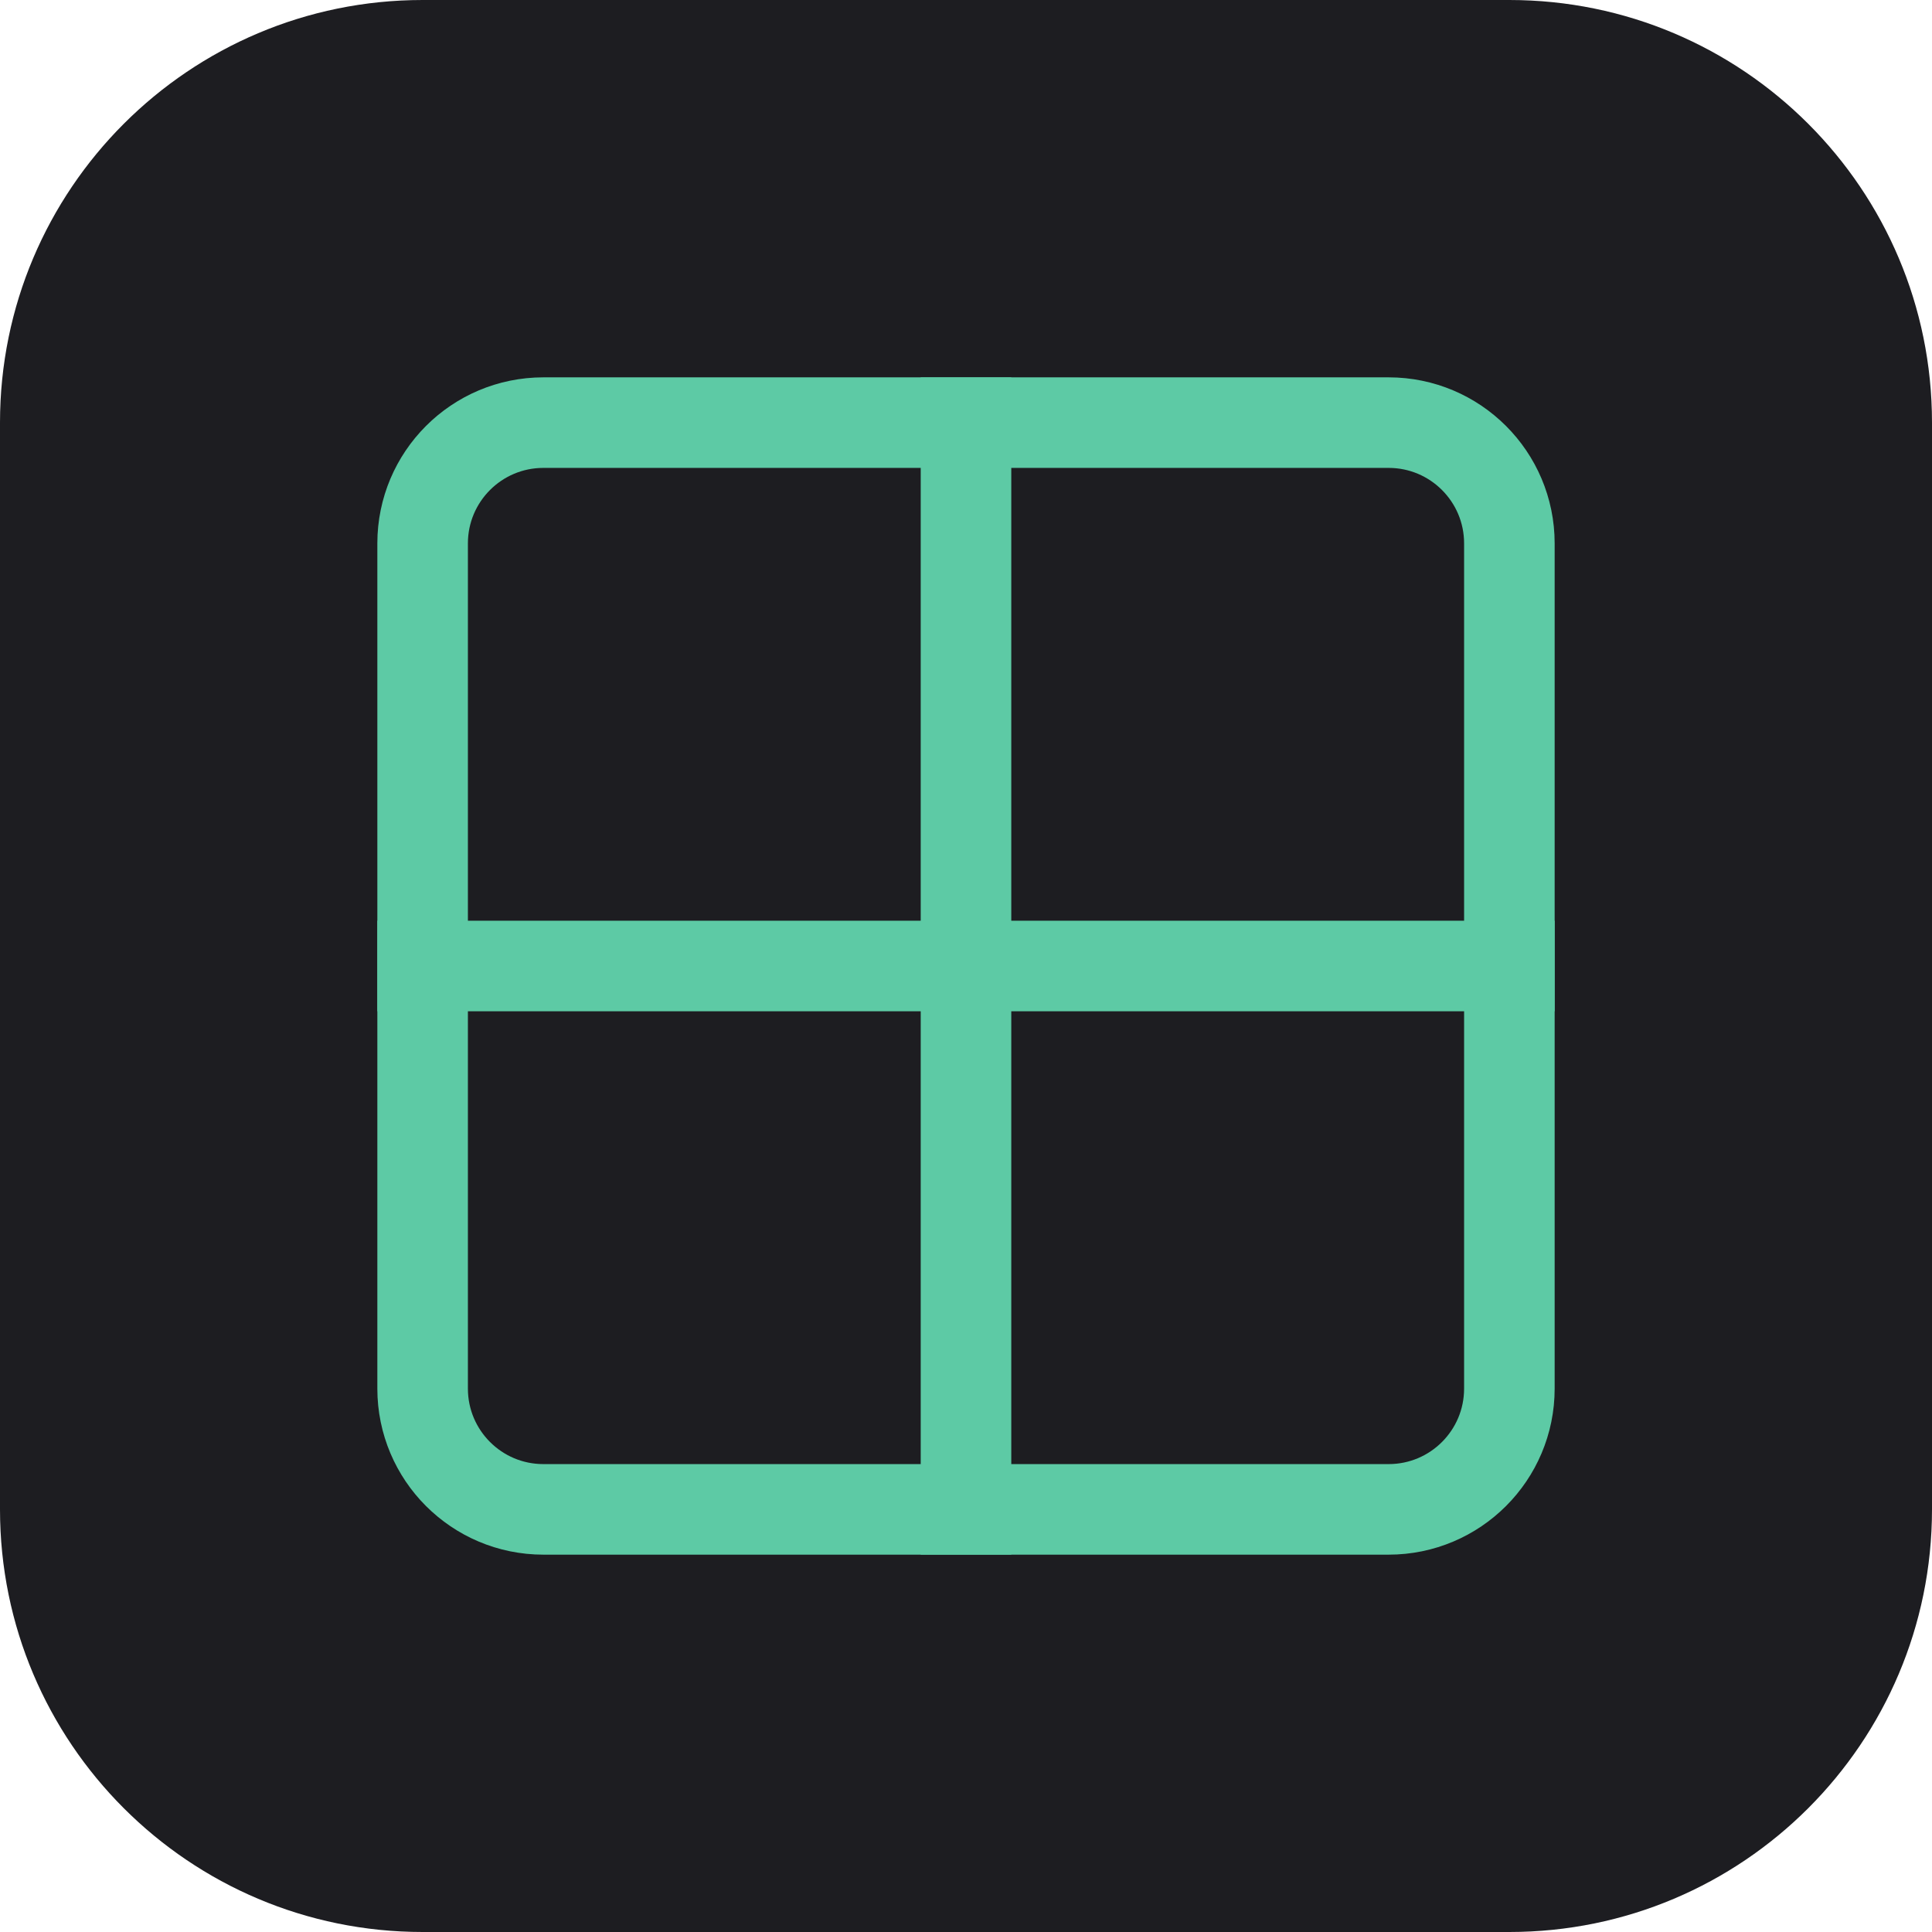
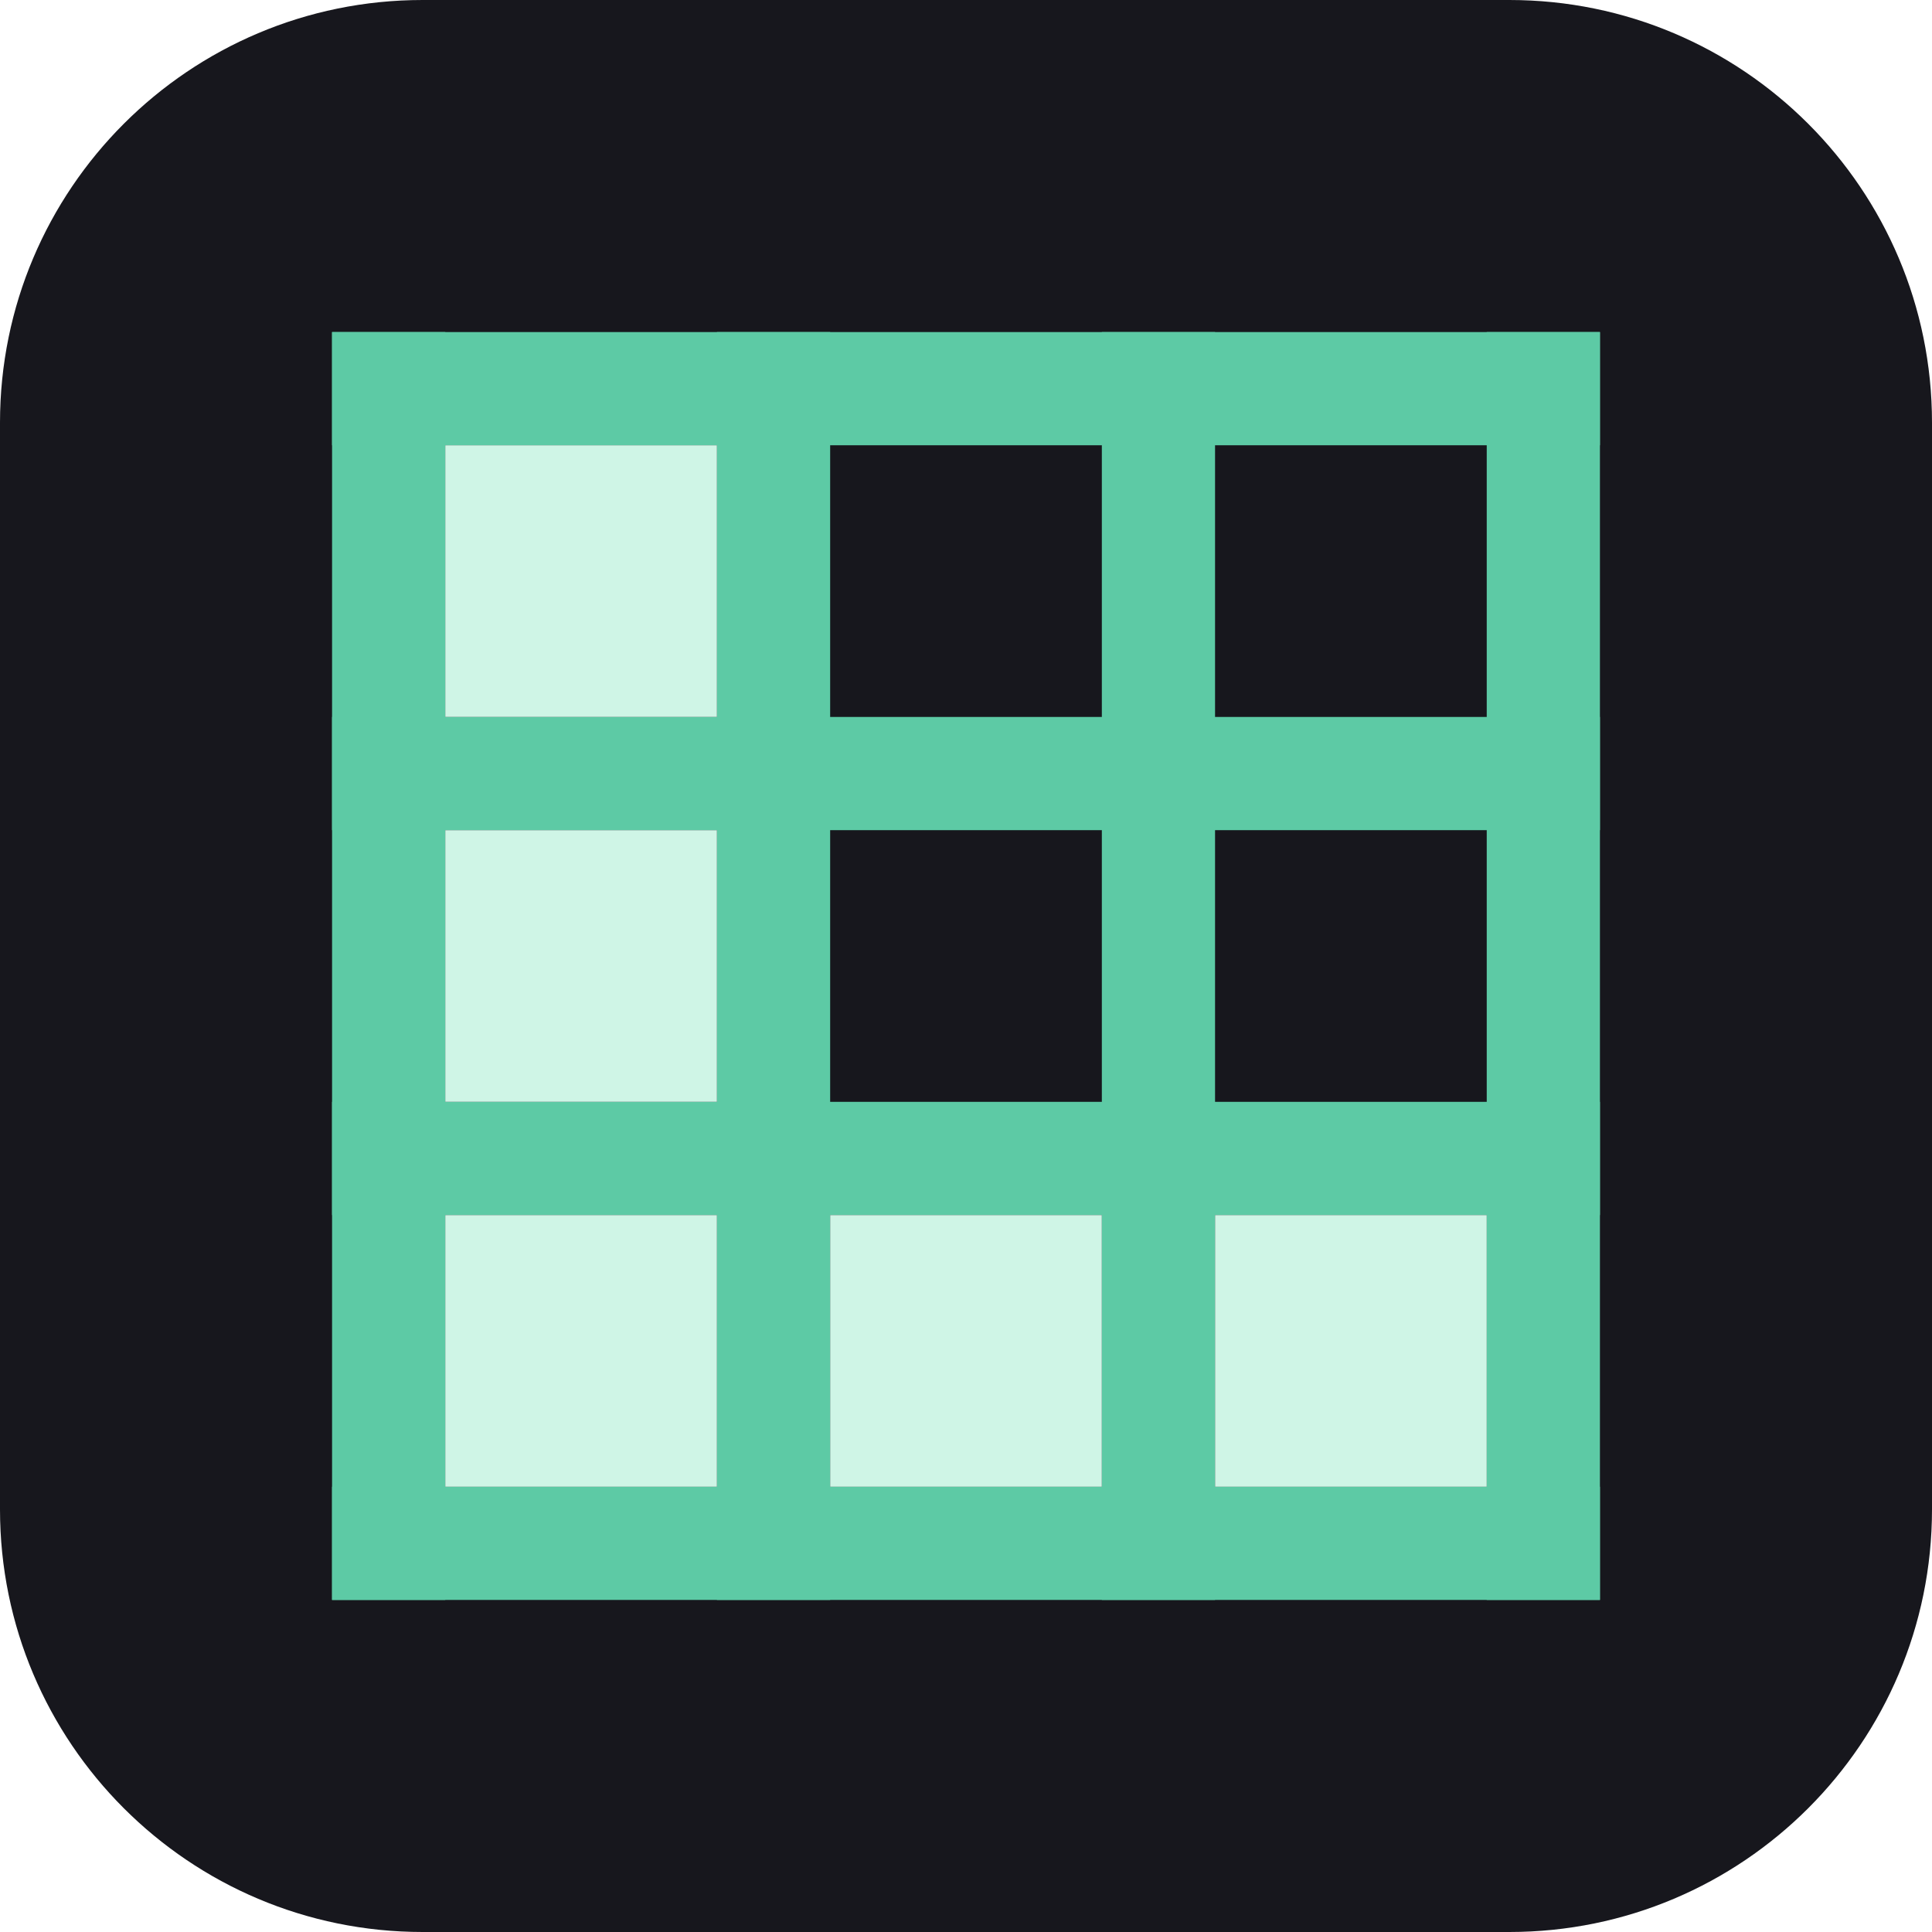
- <svg xmlns="http://www.w3.org/2000/svg" viewBox="0 0 64 64" width="64" height="64">
-   <rect width="64" height="64" rx="14" fill="#1d1d21" />
-   <g stroke="#5dcaa5" stroke-width="3" fill="none" stroke-linecap="square">
-     <rect x="14" y="14" width="36" height="36" rx="4" />
-     <path d="M32 14v36M14 32h36" />
+ <svg xmlns="http://www.w3.org/2000/svg" viewBox="0 0 512 512" width="512" height="512">
+   <rect width="512" height="512" rx="112" fill="#17171D" />
+   <g fill="#5DCAA5">
+     <rect x="88" y="88" width="30" height="336" />
+     <rect x="190" y="88" width="30" height="336" />
+     <rect x="292" y="88" width="30" height="336" />
+     <rect x="394" y="88" width="30" height="336" />
+     <rect x="88" y="88" width="336" height="30" />
+     <rect x="88" y="190" width="336" height="30" />
+     <rect x="88" y="292" width="336" height="30" />
+     <rect x="88" y="394" width="336" height="30" />
+   </g>
+   <g fill="#CFF5E6">
+     <rect x="118" y="118" width="72" height="72" />
+     <rect x="118" y="220" width="72" height="72" />
+     <rect x="118" y="322" width="72" height="72" />
+     <rect x="220" y="322" width="72" height="72" />
+     <rect x="322" y="322" width="72" height="72" />
  </g>
</svg>
